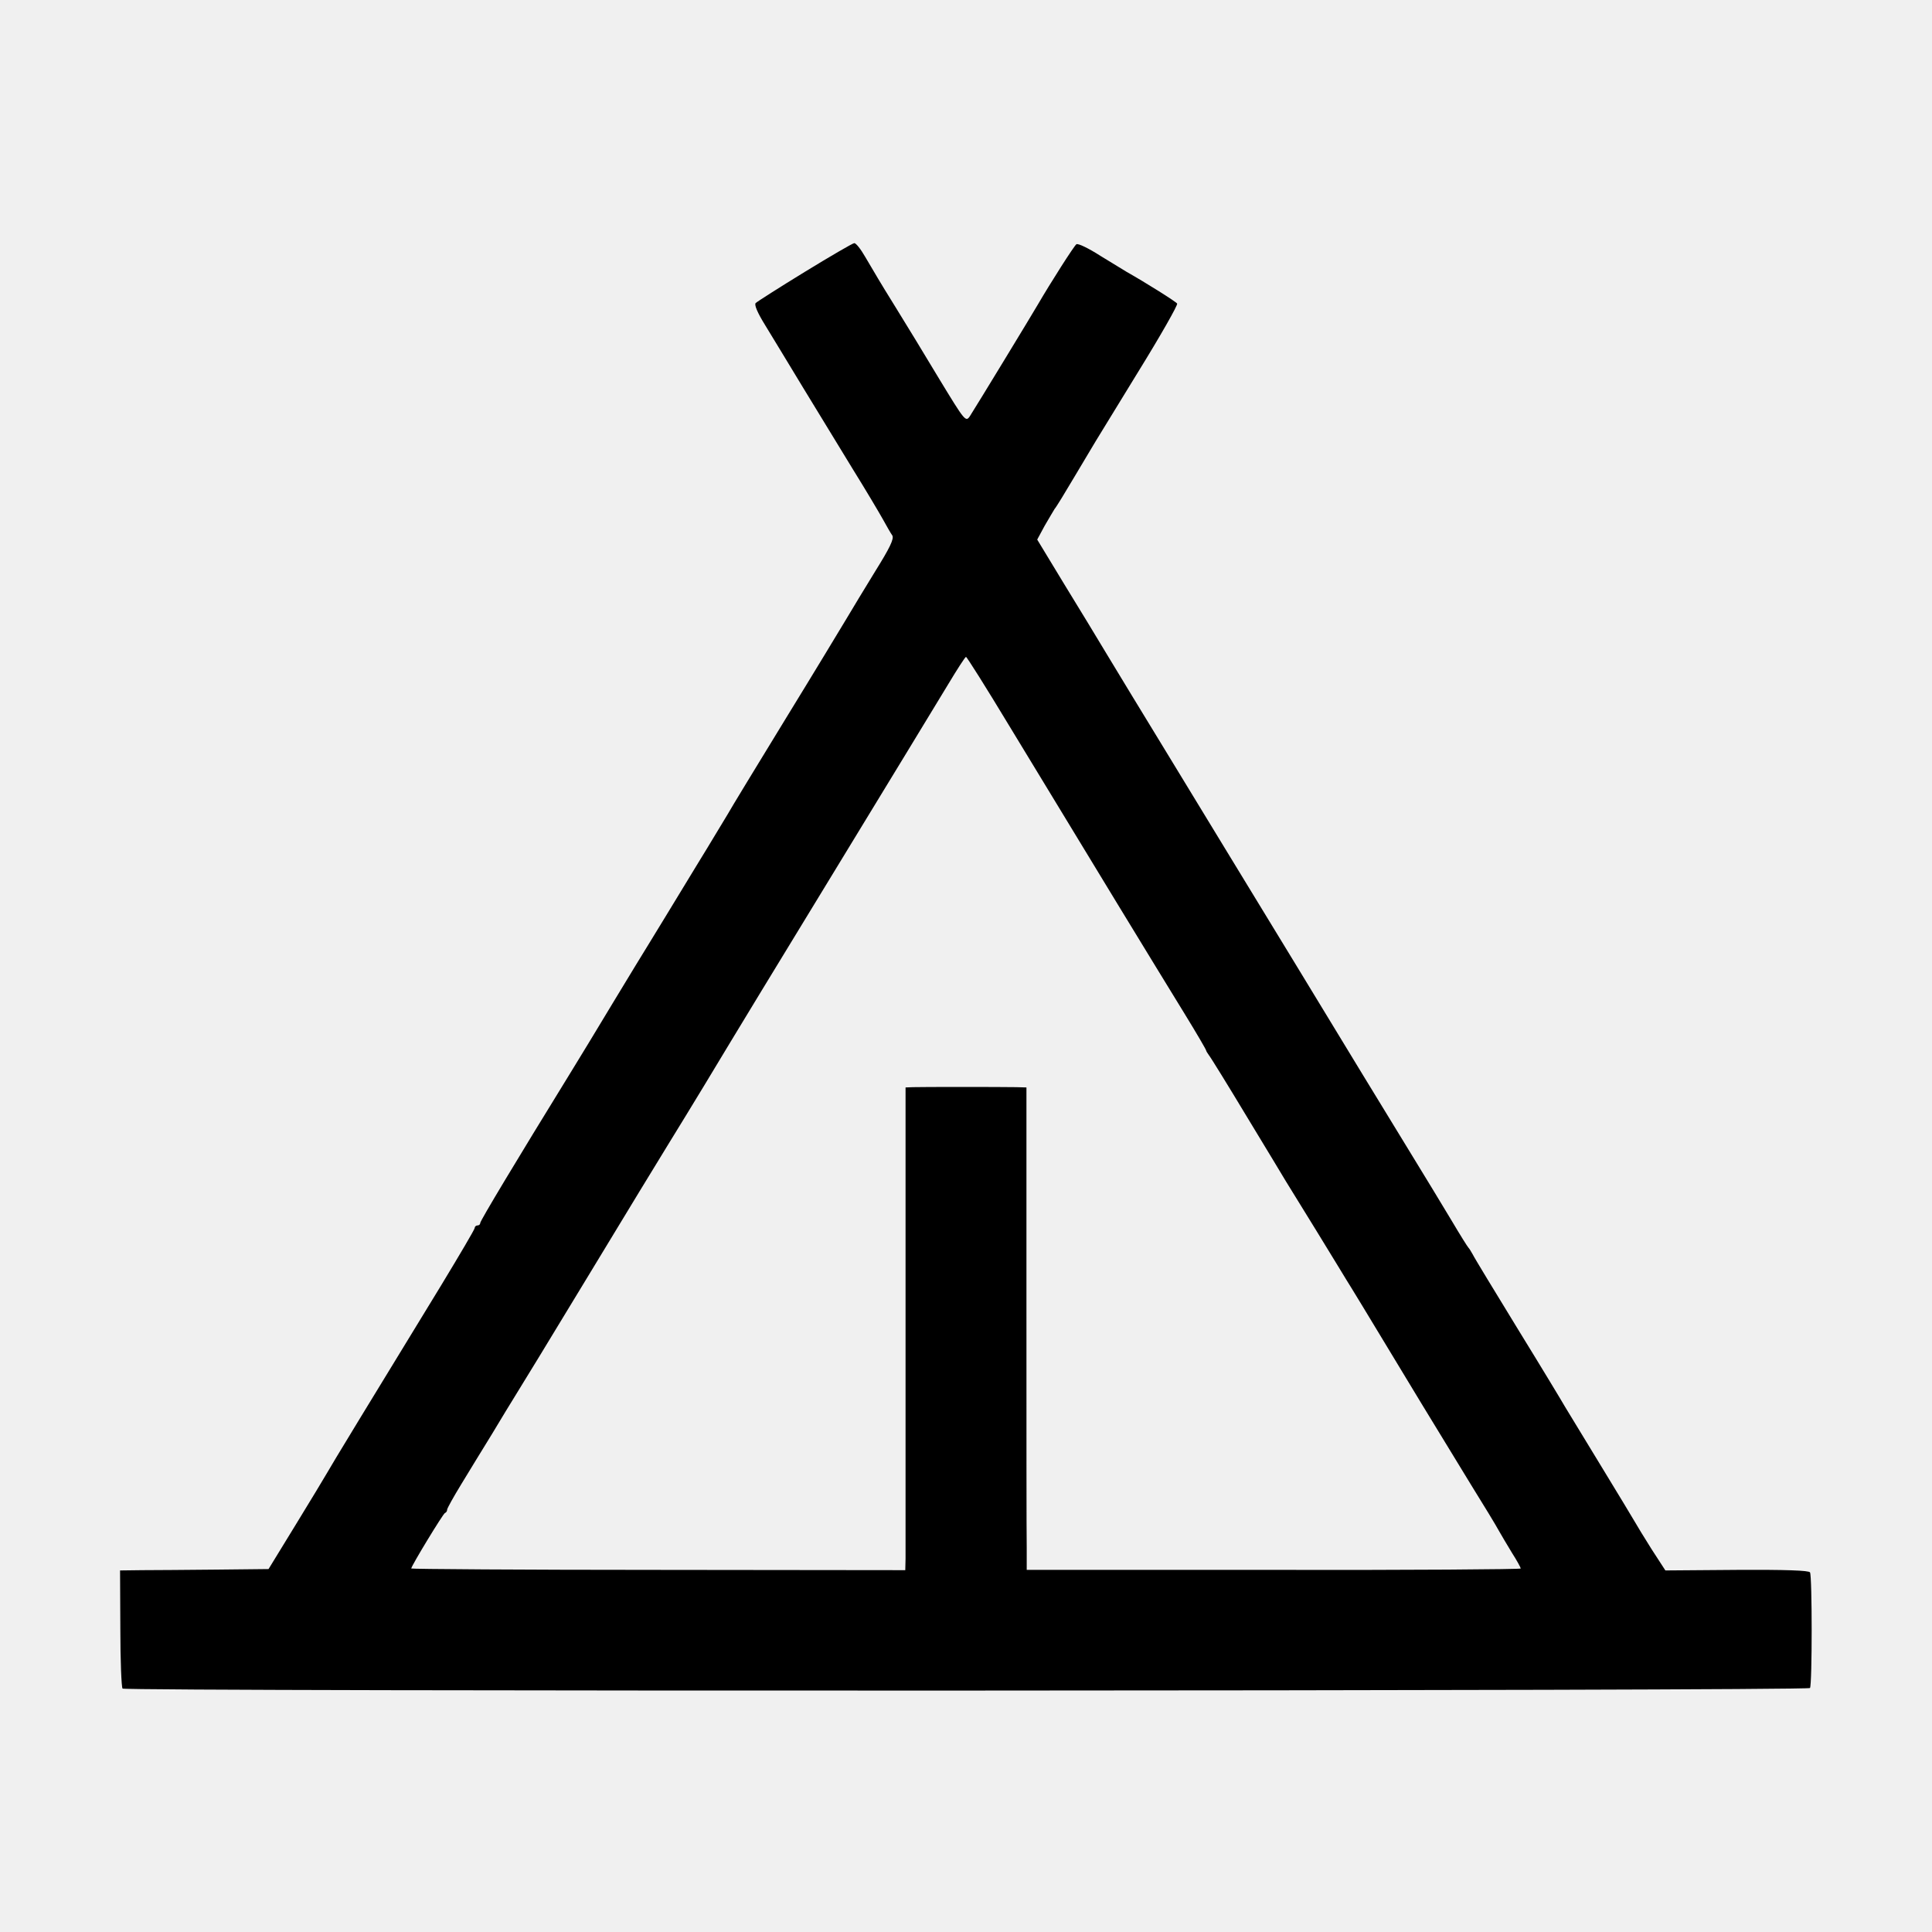
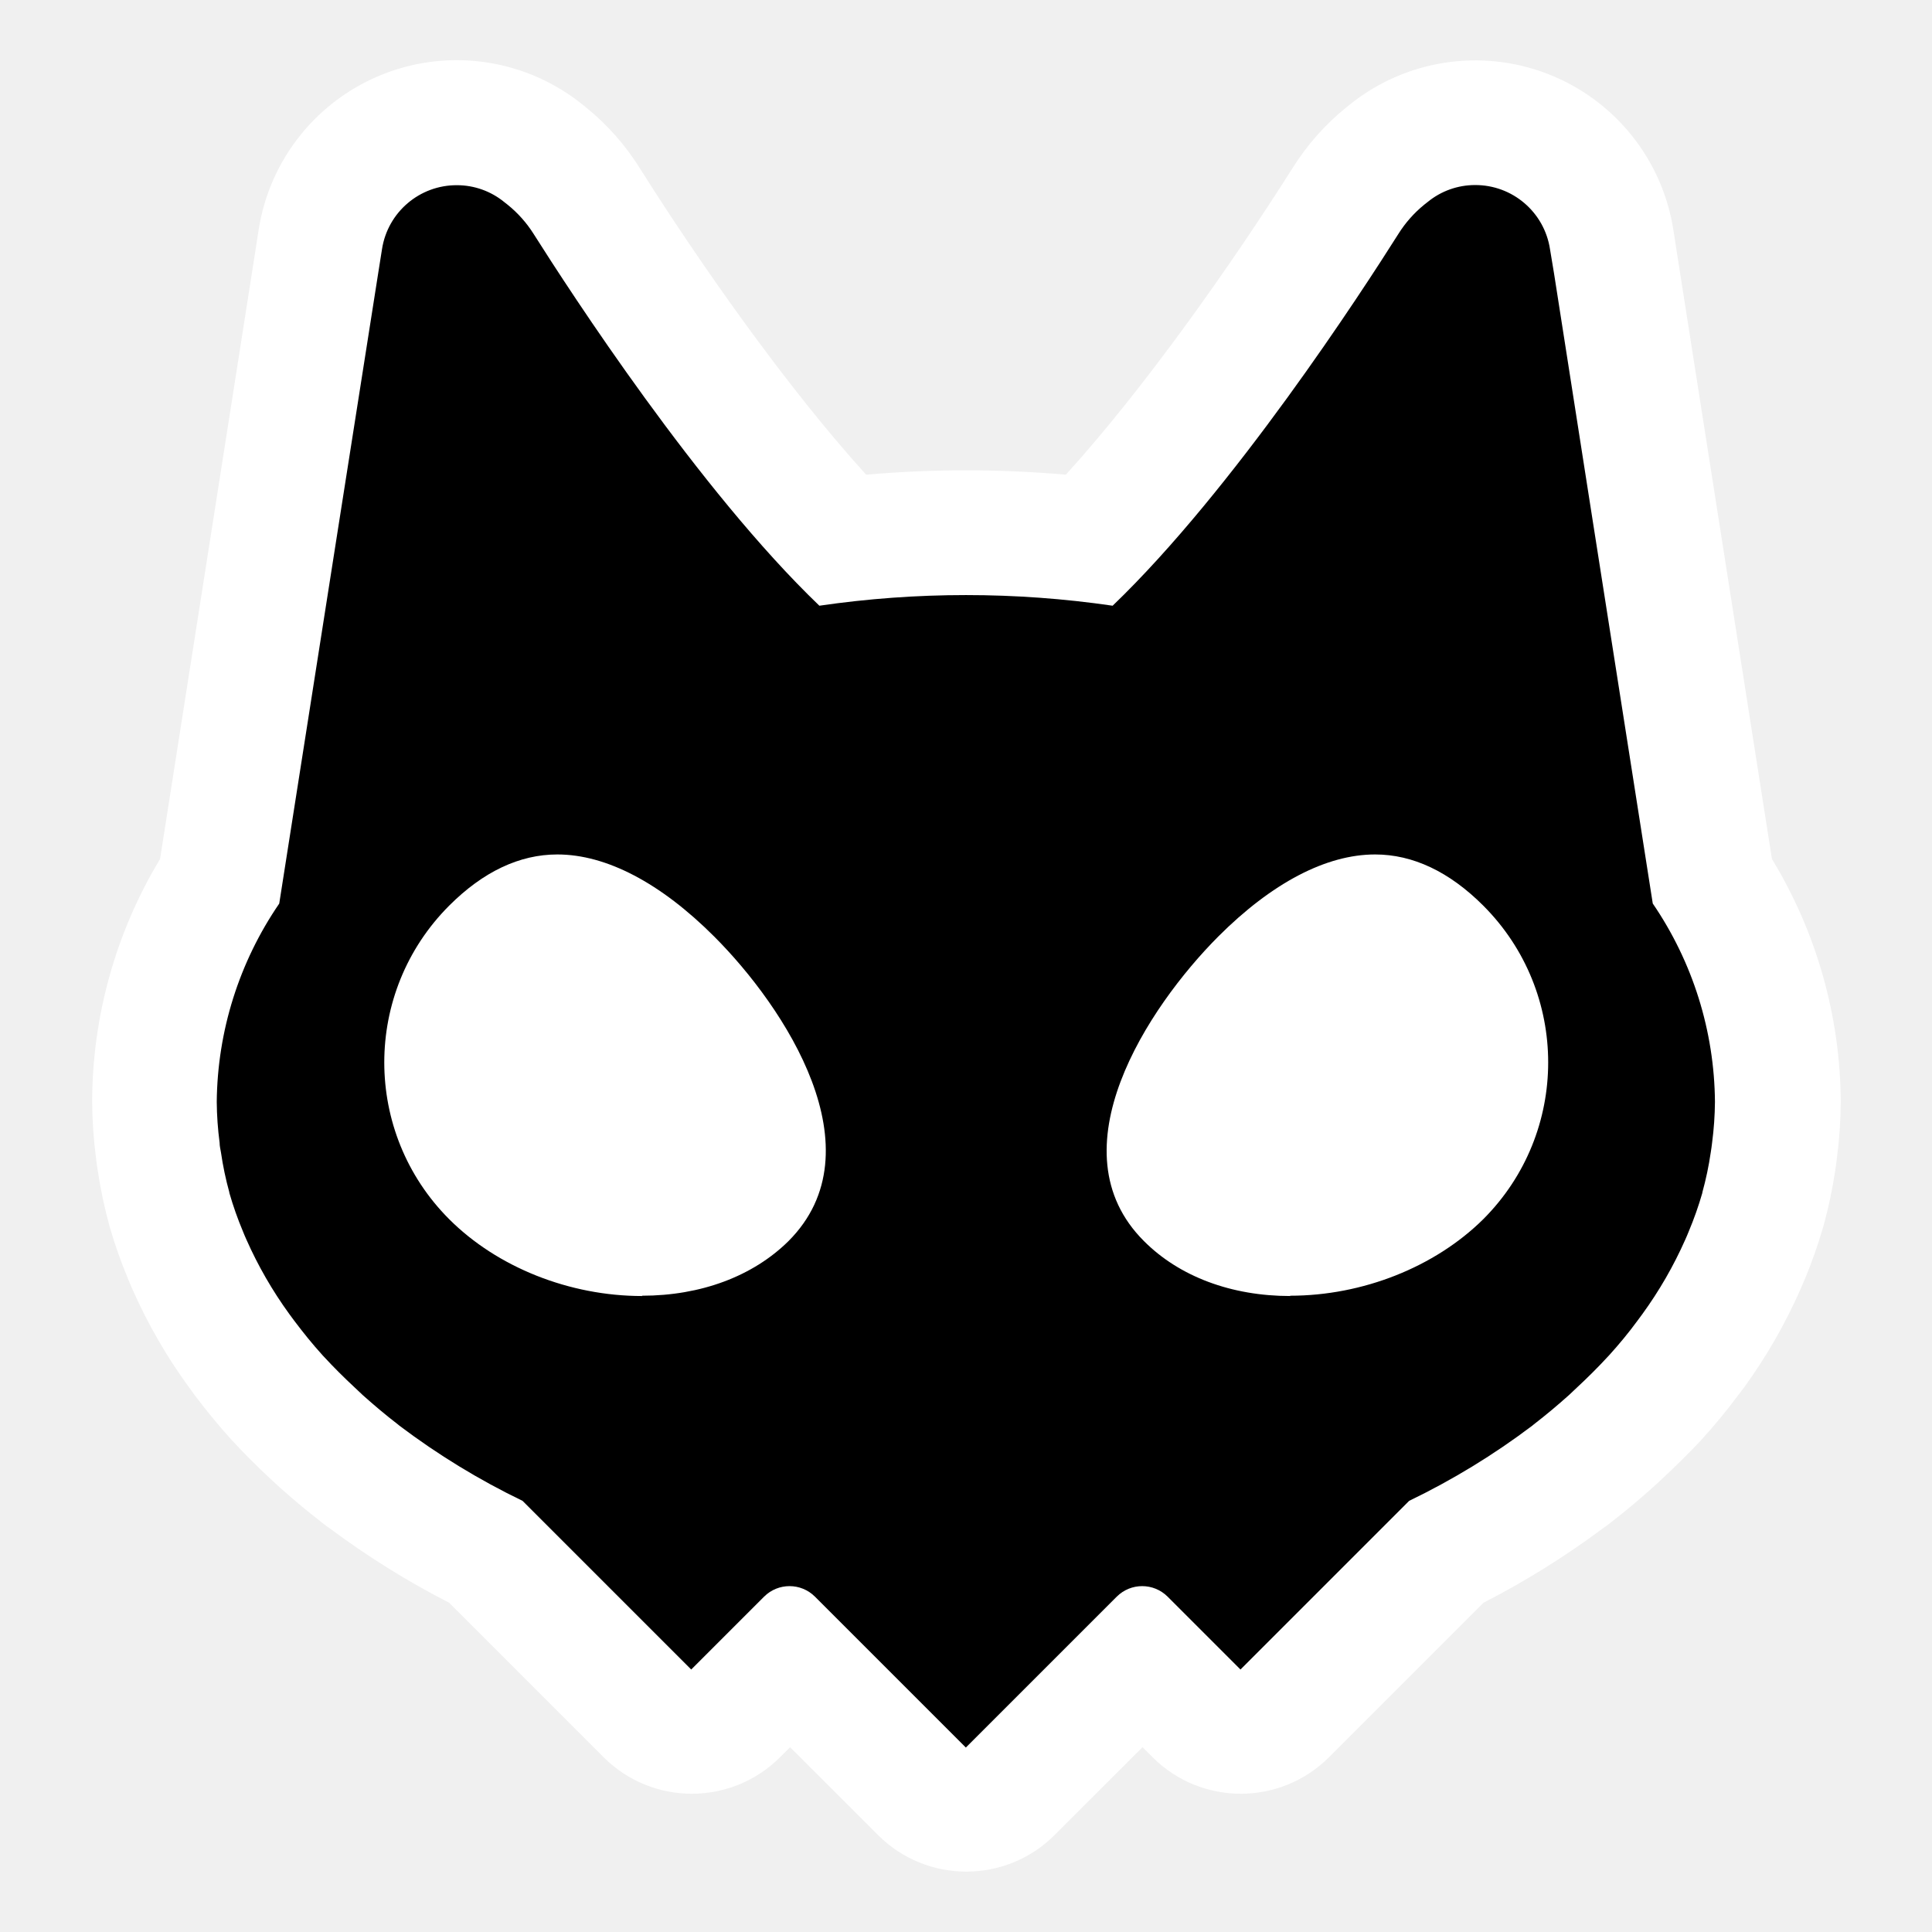
- <svg xmlns="http://www.w3.org/2000/svg" version="1.0" width="700pt" height="700pt" viewBox="0 0 700 700" preserveAspectRatio="xMidYMid meet">
-   <g transform="translate(0,700) scale(0.1,-0.1)" fill="#000000" stroke="none">
-     <path d="M2916 6015 c-93 -57 -173 -108 -178 -113 -6 -6 7 -36 33 -78 23 -38 86 -141 139 -229 54 -88 135 -221 180 -295 46 -74 94 -155 108 -180 14 -25 29 -52 35 -60 7 -12 -9 -45 -62 -130 -39 -63 -85 -140 -103 -170 -18 -30 -117 -194 -222 -365 -104 -170 -199 -326 -210 -346 -12 -19 -61 -102 -111 -183 -49 -81 -101 -166 -115 -189 -14 -23 -39 -64 -55 -90 -17 -27 -77 -126 -134 -220 -57 -95 -127 -210 -156 -257 -194 -315 -325 -533 -325 -541 0 -5 -4 -9 -10 -9 -5 0 -10 -4 -10 -9 0 -5 -55 -98 -121 -207 -247 -404 -403 -660 -416 -684 -8 -14 -58 -97 -112 -185 l-98 -160 -189 -2 c-104 -1 -225 -2 -269 -2 l-80 -1 1 -210 c0 -116 4 -213 8 -218 11 -11 6107 -9 6114 2 8 13 8 406 0 419 -4 7 -88 10 -265 9 l-259 -2 -50 77 c-27 43 -54 87 -60 98 -6 11 -62 103 -124 205 -62 102 -120 197 -129 212 -9 16 -85 142 -170 280 -85 139 -160 262 -165 273 -6 11 -13 22 -16 25 -3 3 -30 46 -59 95 -30 50 -102 169 -161 265 -59 96 -240 393 -402 660 -163 267 -371 609 -463 760 -92 151 -194 318 -225 370 -31 52 -101 167 -155 255 l-97 160 27 50 c16 27 32 55 36 61 5 5 38 59 74 120 36 60 69 116 74 124 5 8 75 122 155 253 81 131 144 242 141 247 -4 7 -114 76 -183 115 -10 6 -52 32 -95 58 -42 27 -81 46 -87 42 -8 -5 -94 -140 -140 -219 -19 -33 -221 -365 -246 -404 -15 -22 -18 -18 -111 135 -52 87 -123 203 -157 258 -67 108 -67 110 -111 184 -16 28 -34 51 -40 50 -5 0 -86 -47 -179 -104z m739 -1642 c319 -526 519 -854 637 -1046 43 -70 78 -130 78 -133 0 -2 5 -10 10 -17 6 -7 69 -109 140 -227 72 -118 134 -222 139 -230 5 -8 55 -89 111 -180 56 -91 105 -172 110 -180 9 -14 52 -84 270 -445 54 -88 135 -221 180 -295 46 -74 91 -148 100 -165 9 -16 31 -53 48 -81 18 -28 32 -54 32 -57 0 -3 -403 -6 -895 -5 l-895 0 0 81 c-1 45 -1 439 -1 875 l0 792 -37 1 c-57 1 -344 1 -374 0 l-27 -1 0 -832 c0 -458 0 -852 0 -875 l-1 -42 -895 1 c-492 0 -895 3 -895 5 0 9 115 198 122 201 5 2 8 7 8 12 0 5 23 46 51 92 28 46 78 128 112 183 33 55 70 116 82 135 12 19 132 215 265 435 133 220 266 438 295 485 65 105 206 338 220 362 6 10 172 284 370 608 198 325 387 635 420 690 33 55 62 100 65 100 3 0 73 -111 155 -247z" />
-   </g>
+ <svg xmlns="http://www.w3.org/2000/svg" id="Layer_1" data-name="Layer 1" viewBox="0 0 256 256">
+   <defs>
+     <style>.cls-1{fill:#fff;}</style>
+   </defs>
+   <path class="cls-1" d="M234.79,113.82l-7.47-47.65-5.09-32.48-.5-3.23A26.56,26.56,0,0,0,178.8,13.9l-.47.38a32.53,32.53,0,0,0-7,7.9C163.22,35,151.66,51.42,141.23,62.9c-4.43-.39-8.86-.58-13.23-.58s-8.79.19-13.23.58C104.34,51.42,92.78,35,84.71,22.18a32.53,32.53,0,0,0-7-7.9l-.47-.38A26.56,26.56,0,0,0,34.27,30.46l-.5,3.23L28.68,66.17l-7.47,47.65a62.54,62.54,0,0,0-9,32.14,60.23,60.23,0,0,0,.51,7.47c.07.59.15,1.19.25,1.79a61.85,61.85,0,0,0,1.53,7.21l.09.32a63.5,63.5,0,0,0,2.37,6.69c.19.48.39.95.6,1.42a69.94,69.94,0,0,0,7.42,12.88l.82,1.13c1.6,2.13,3.16,4,4.78,5.81l.36.38c1.47,1.59,3.06,3.18,4.88,4.88l1.27,1.17c1.85,1.65,3.59,3.1,5.31,4.43a6.26,6.26,0,0,0,.57.45c.23.18.47.36.72.52a111.38,111.38,0,0,0,15.82,9.86l20.46,20.46a16.54,16.54,0,0,0,23.4,0l1.32-1.32,11.65,11.64a16.54,16.54,0,0,0,23.4,0l11.65-11.64,1.32,1.32a16.54,16.54,0,0,0,23.4,0l20.46-20.46a112.06,112.06,0,0,0,15.83-9.86c.24-.16.48-.34.72-.52l.53-.42c1.72-1.33,3.47-2.79,5.32-4.45.43-.38.83-.75,1.23-1.13,1.89-1.76,3.5-3.36,5-4.94.11-.13.24-.26.33-.36,1.63-1.79,3.19-3.69,4.79-5.82l.76-1a70.49,70.49,0,0,0,7.48-13c.21-.47.4-.94.6-1.41a63.74,63.74,0,0,0,2.37-6.71c.05-.18.11-.36.15-.53a62.39,62.39,0,0,0,1.48-7c.09-.58.17-1.18.24-1.77a60.1,60.1,0,0,0,.51-7.47A62.54,62.54,0,0,0,234.79,113.82Z" />
+   <path d="M211,68.73l-5.08-32.48h0L205.38,33a10,10,0,0,0-9.94-8.48,9.9,9.9,0,0,0-6.25,2.23l-.47.37A15.8,15.8,0,0,0,185.29,31c-4.85,7.68-21.87,33.91-37.86,49.26a134.58,134.58,0,0,0-38.86,0c-16-15.35-33-41.58-37.86-49.26a15.8,15.8,0,0,0-3.43-3.86l-.47-.37a9.9,9.9,0,0,0-6.25-2.23A10,10,0,0,0,50.62,33l-.51,3.22h0L45,68.73l-8,51A47.25,47.25,0,0,0,28.72,146a44.32,44.32,0,0,0,.38,5.42c0,.44.11.86.18,1.29A43.06,43.06,0,0,0,30.39,158a.14.14,0,0,0,0,.06,46,46,0,0,0,1.81,5.13c.14.35.29.71.45,1.06a54,54,0,0,0,5.68,9.86l.65.88c1.18,1.57,2.42,3.11,3.78,4.61l.17.18c1.29,1.4,2.66,2.76,4.09,4.09l1.06,1c1.48,1.32,3,2.61,4.63,3.86l.23.19h0a96.84,96.84,0,0,0,16.3,9.95l22.35,22.35,9.66-9.66a4.77,4.77,0,0,1,6.73,0l20,20,20-20a4.77,4.77,0,0,1,6.73,0l9.66,9.66,22.35-22.35a96.84,96.84,0,0,0,16.3-9.95h0l.23-.19c1.62-1.25,3.15-2.54,4.63-3.86l1.06-1c1.43-1.33,2.8-2.69,4.09-4.09l.17-.18c1.36-1.5,2.6-3,3.78-4.61l.65-.88a54,54,0,0,0,5.68-9.86c.16-.35.31-.71.45-1.06a46,46,0,0,0,1.81-5.13.14.14,0,0,0,0-.06,43.06,43.06,0,0,0,1.11-5.28c.07-.43.13-.85.18-1.29a44.32,44.32,0,0,0,.38-5.42A47.25,47.25,0,0,0,219,119.72Zm-125.91,103c-9.64,0-19.2-3.81-25.57-10.18a29.39,29.39,0,0,1,0-41.55c4.5-4.5,9.32-6.78,14.33-6.78,6.48,0,13.67,3.76,20.79,10.88,9.32,9.32,21.88,28.31,9.83,40.36C99.76,169.11,92.87,171.69,85.06,171.69Zm85.88,0c-7.81,0-14.7-2.58-19.38-7.27-12.05-12,.51-31,9.83-40.36,7.12-7.12,14.31-10.88,20.79-10.88,5,0,9.83,2.28,14.33,6.78a29.39,29.39,0,0,1,0,41.55C190.14,167.88,180.58,171.69,170.94,171.69Z" />
</svg>
